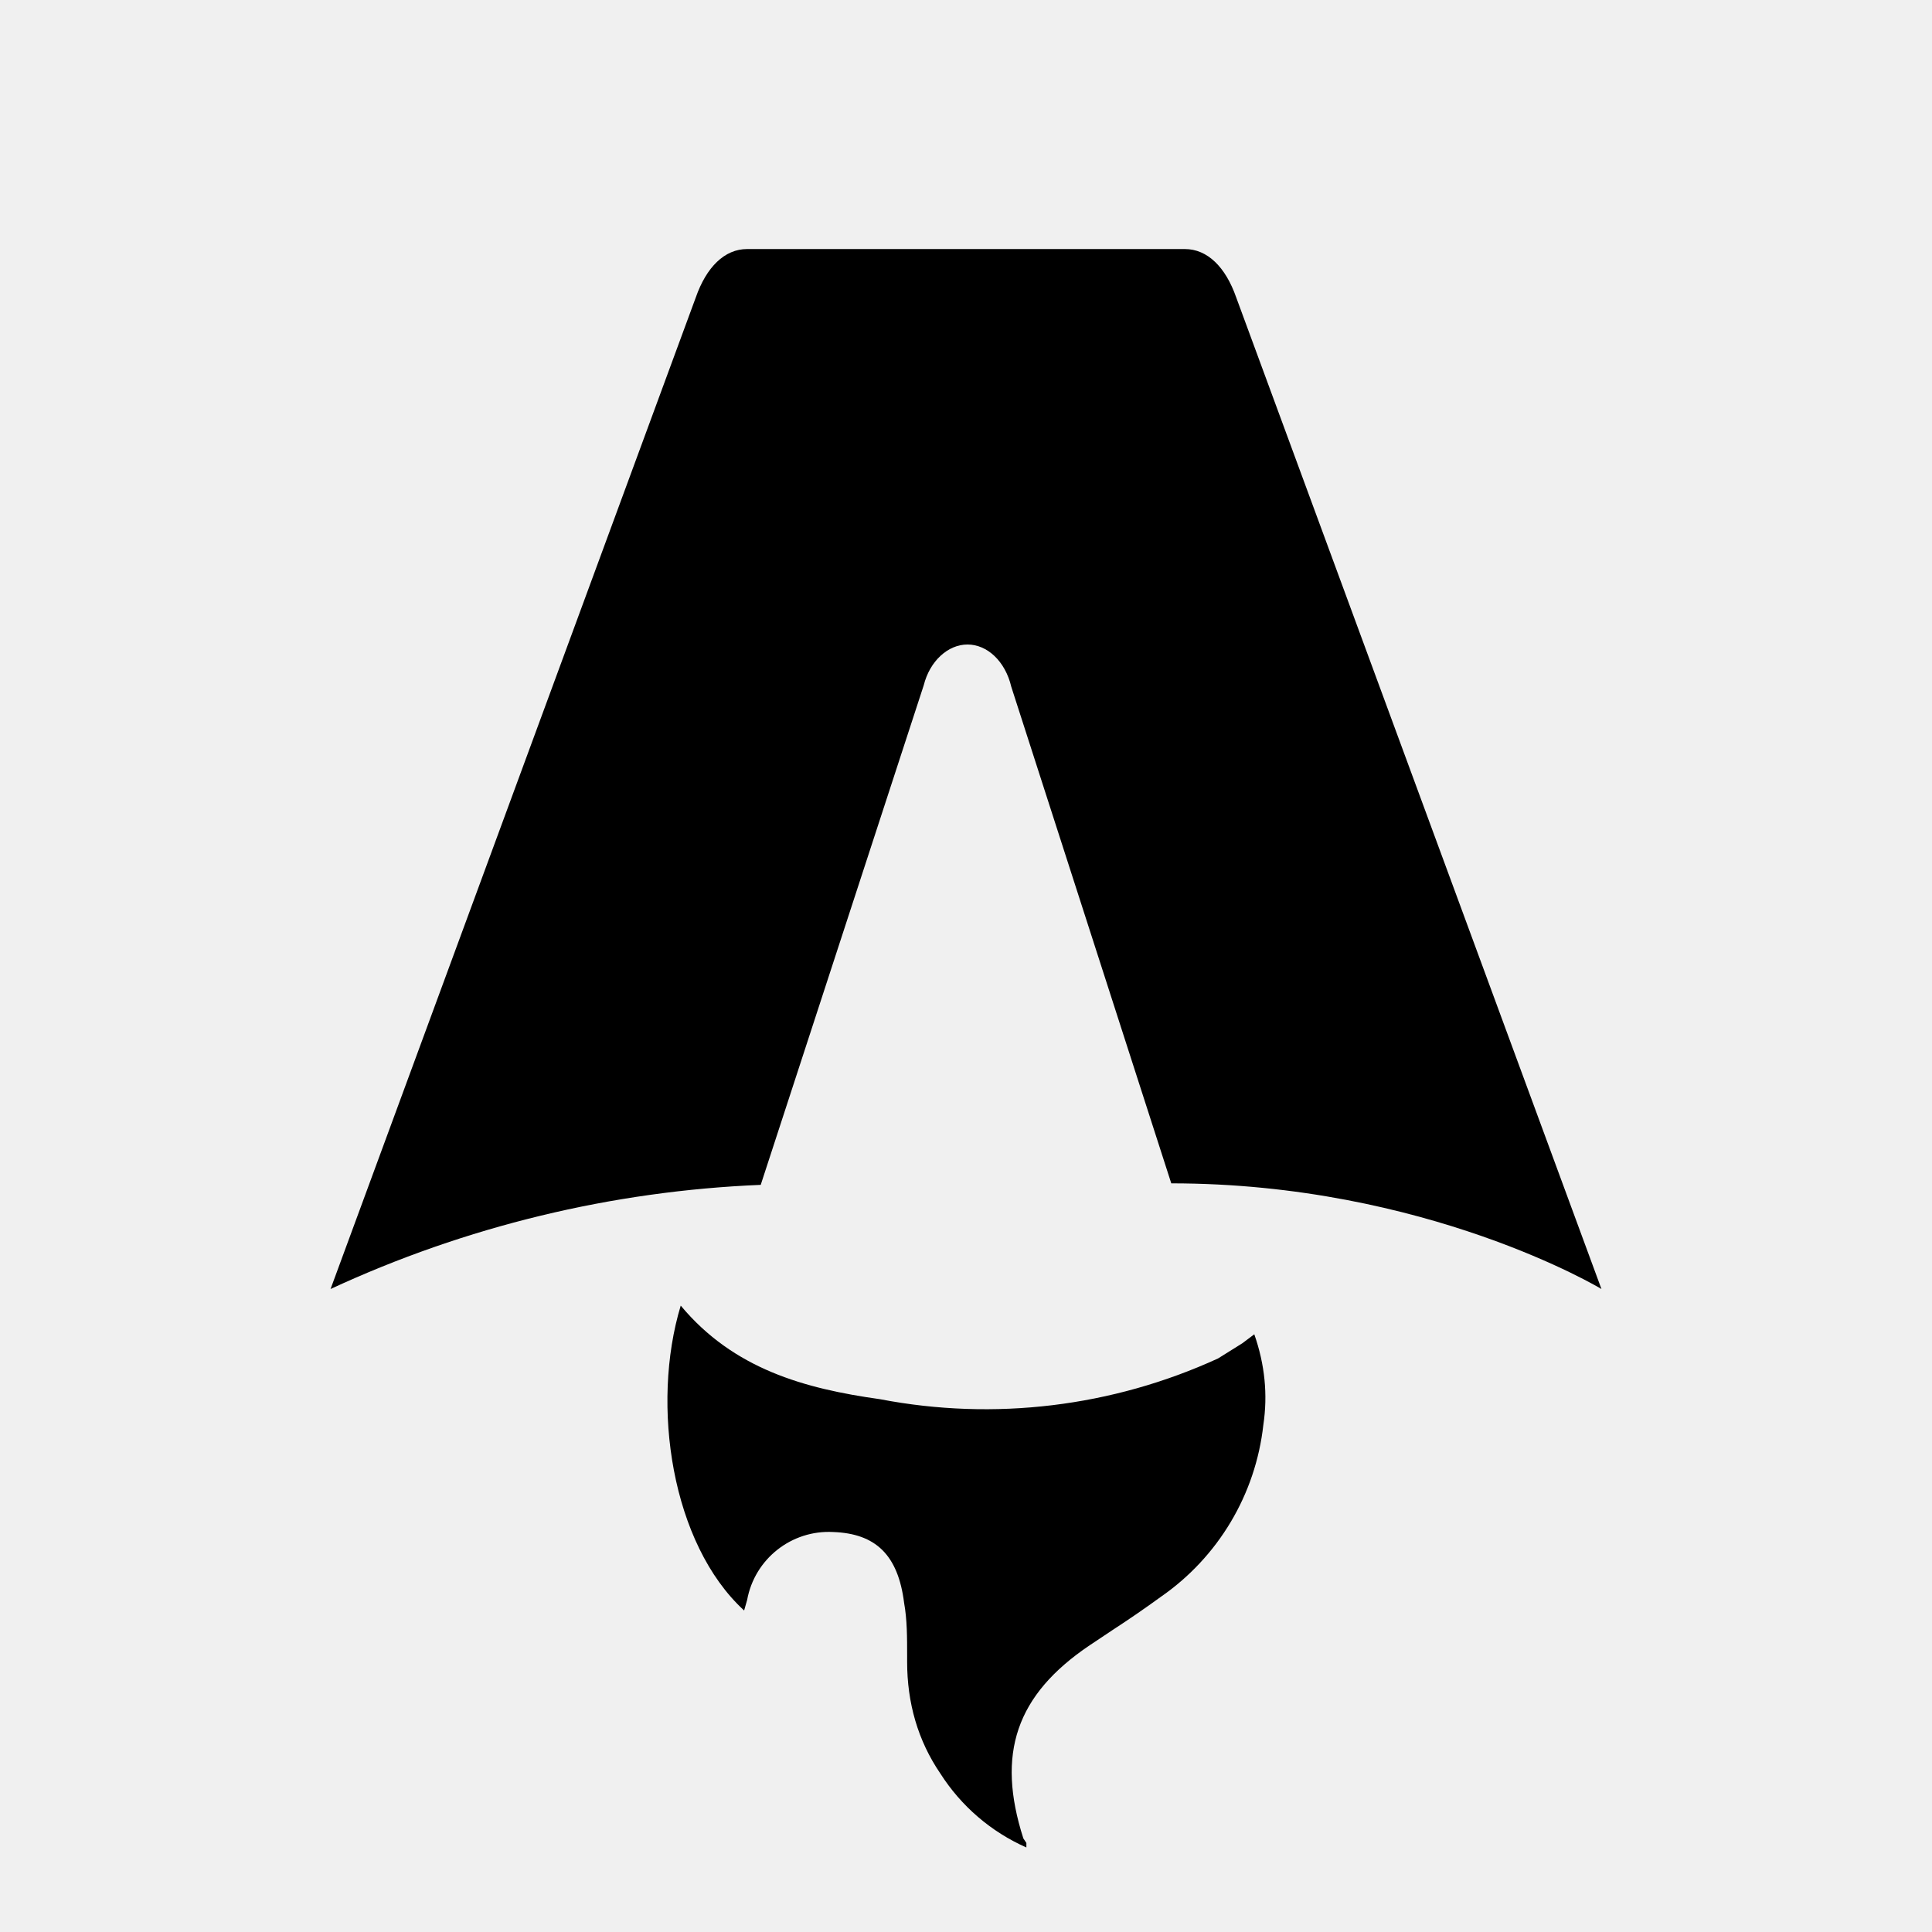
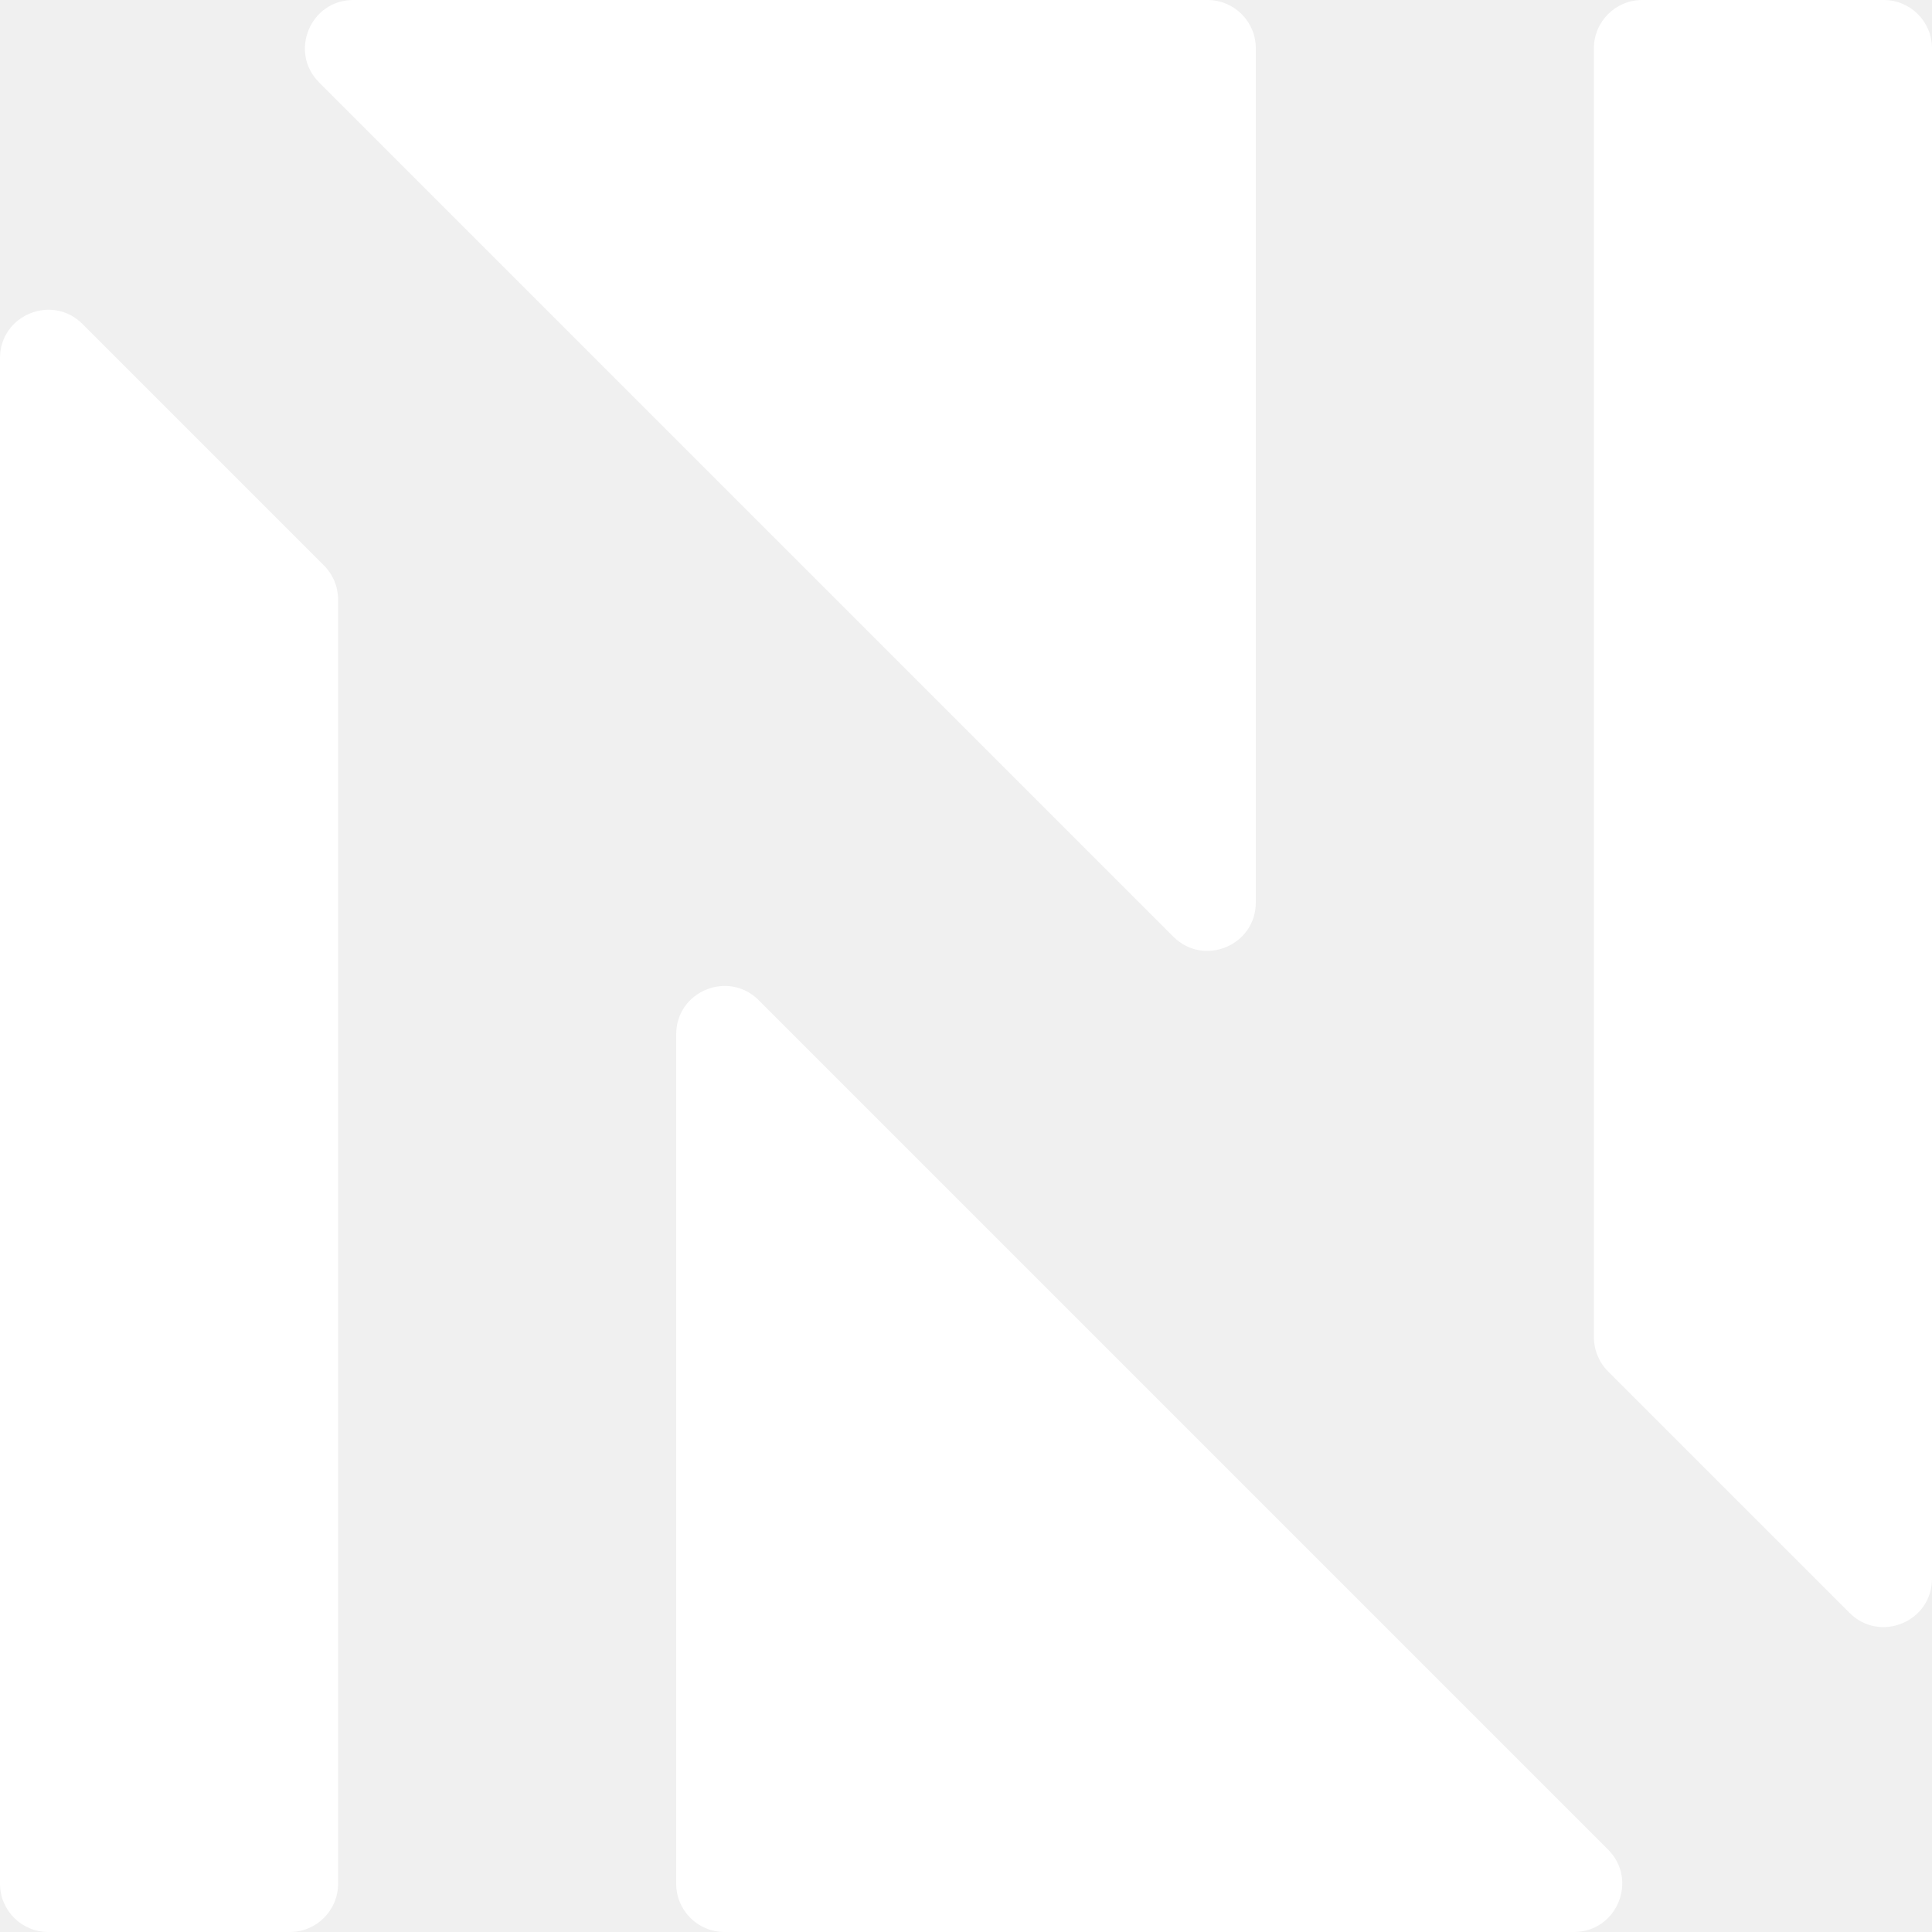
- <svg xmlns="http://www.w3.org/2000/svg" fill="none" viewBox="0 0 128 128">
-   <path d="M50.4 78.5a75.1 75.1 0 0 0-28.5 6.9l24.2-65.7c.7-2 1.9-3.2 3.4-3.2h29c1.5 0 2.7 1.2 3.4 3.2l24.2 65.7s-11.6-7-28.5-7L67 45.5c-.4-1.7-1.6-2.8-2.9-2.8-1.3 0-2.5 1.1-2.9 2.7L50.4 78.5Zm-1.1 28.2Zm-4.2-20.2c-2 6.6-.6 15.8 4.2 20.2a17.5 17.5 0 0 1 .2-.7 5.5 5.5 0 0 1 5.7-4.5c2.8.1 4.3 1.5 4.7 4.7.2 1.1.2 2.3.2 3.5v.4c0 2.7.7 5.2 2.2 7.4a13 13 0 0 0 5.7 4.9v-.3l-.2-.3c-1.8-5.6-.5-9.5 4.4-12.8l1.5-1a73 73 0 0 0 3.2-2.2 16 16 0 0 0 6.8-11.4c.3-2 .1-4-.6-6l-.8.6-1.6 1a37 37 0 0 1-22.4 2.7c-5-.7-9.7-2-13.2-6.2Z" />
-   <style>
-         path { fill: #000; }
-         @media (prefers-color-scheme: dark) {
-             path { fill: #FFF; }
-         }
-     </style>
+ <svg xmlns="http://www.w3.org/2000/svg" width="32" height="32" viewBox="0 0 32 32" fill="none">
+   <path d="M5.366 9.366C5.516 9.516 5.6 9.719 5.6 9.931V31.2C5.6 31.642 5.242 32 4.8 32H0.8C0.358 32 0 31.642 0 31.2V5.931C0 5.219 0.862 4.862 1.366 5.366L5.366 9.366Z" fill="white" />
+   <path d="M26.634 30.634C27.138 31.138 26.781 32 26.069 32H12C11.558 32 11.2 31.642 11.2 31.2V17.131C11.2 16.419 12.062 16.062 12.566 16.566L26.634 30.634Z" fill="white" />
+   <path d="M20 0C20.442 0 20.8 0.358 20.8 0.8V14.948C20.8 15.661 19.938 16.018 19.434 15.514L5.286 1.366C4.782 0.862 5.139 0 5.852 0H20Z" fill="white" />
+   <path d="M32 26.148C32 26.861 31.138 27.218 30.634 26.714L26.634 22.714C26.484 22.564 26.4 22.36 26.4 22.148V0.8C26.4 0.358 26.758 0 27.2 0H31.2C31.642 0 32 0.358 32 0.8V26.148Z" fill="white" />
</svg>
